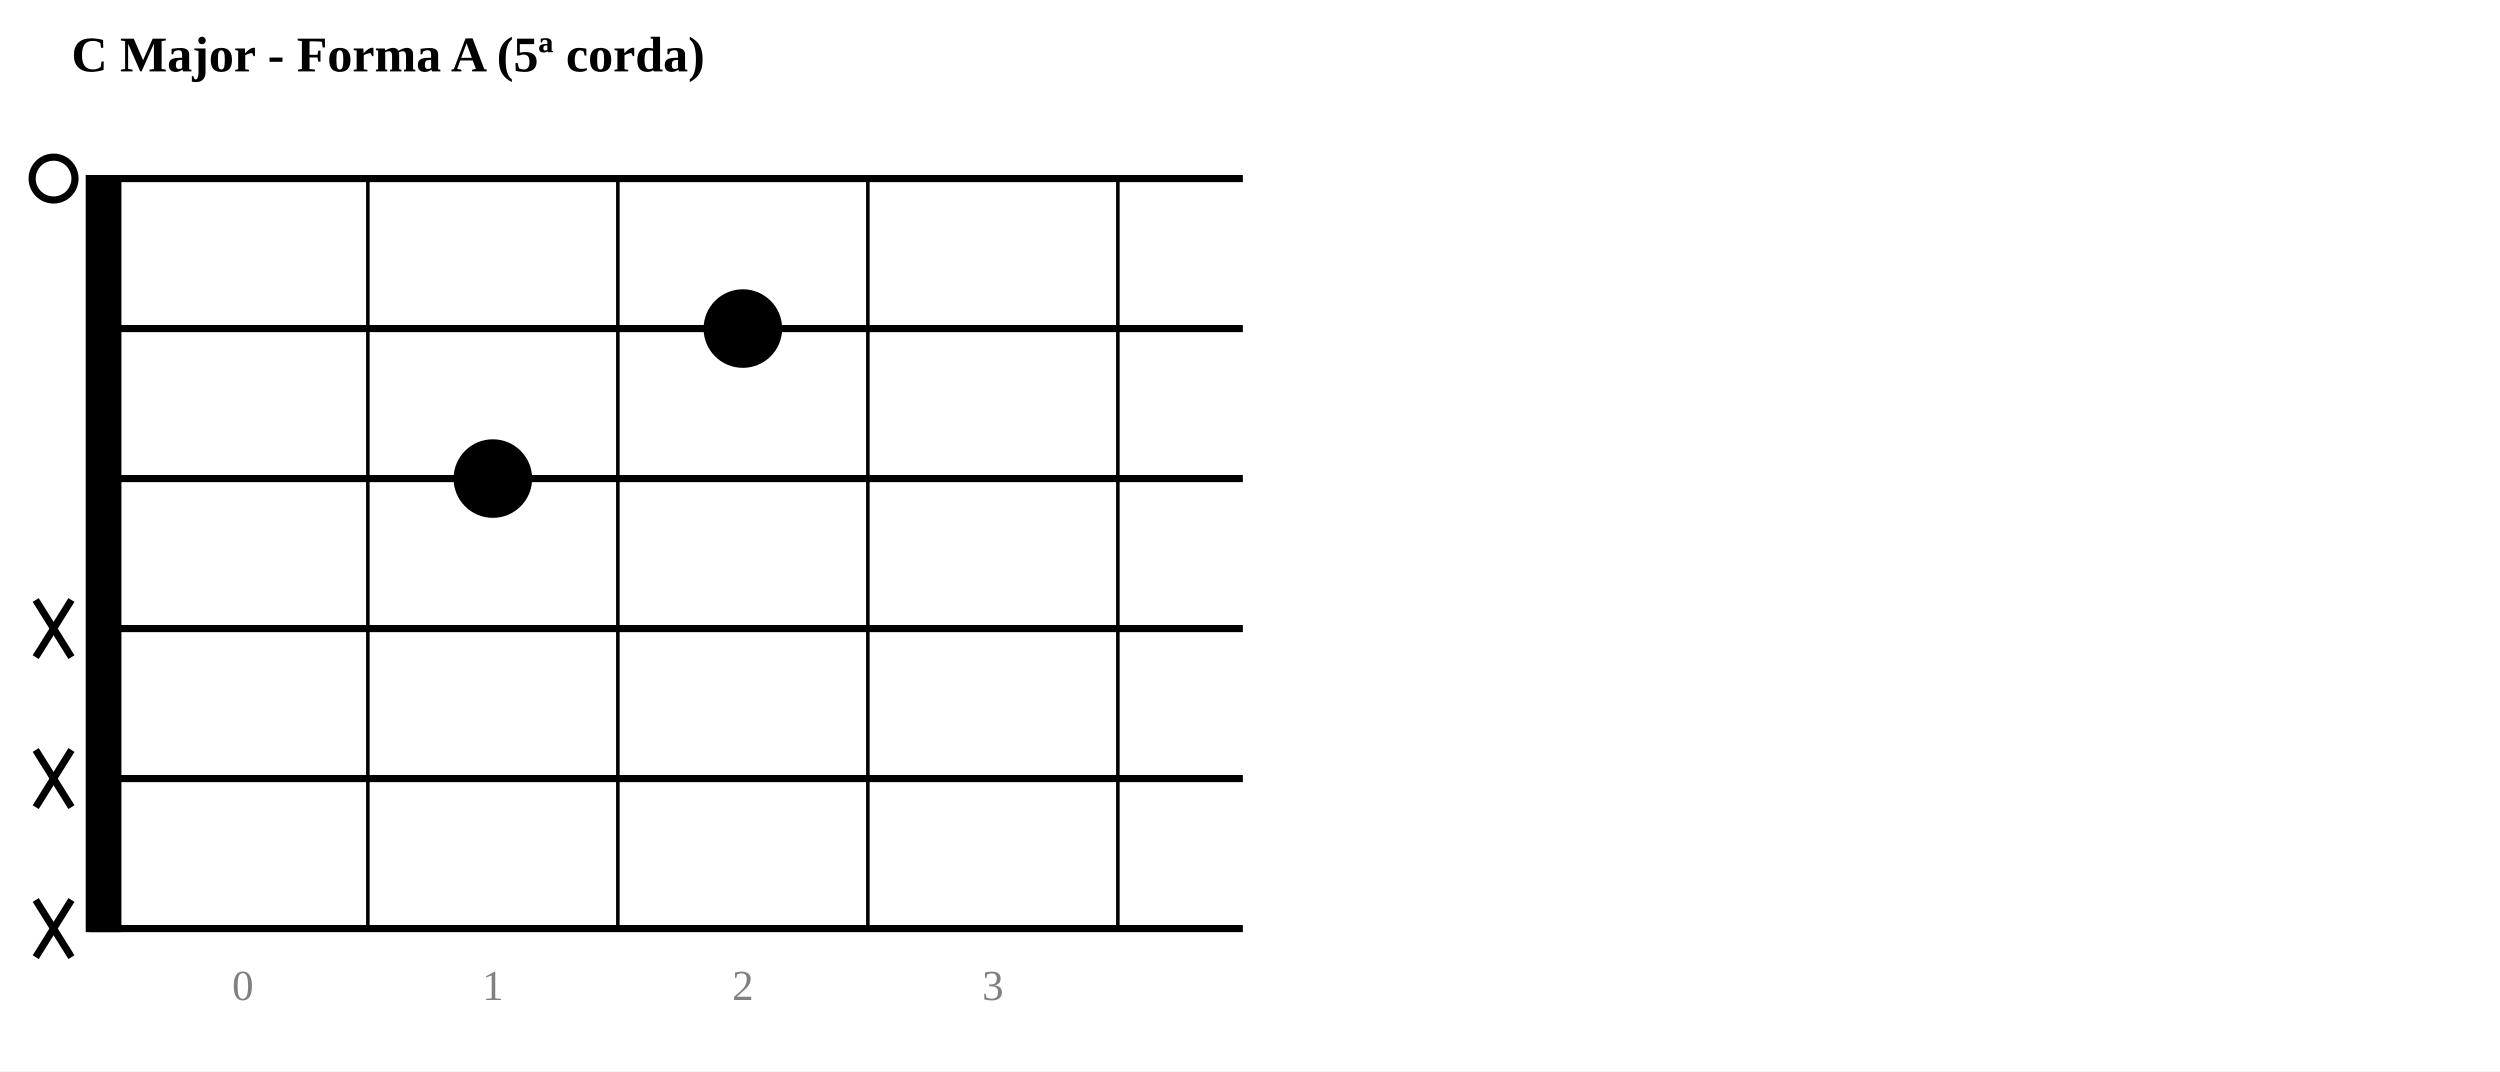
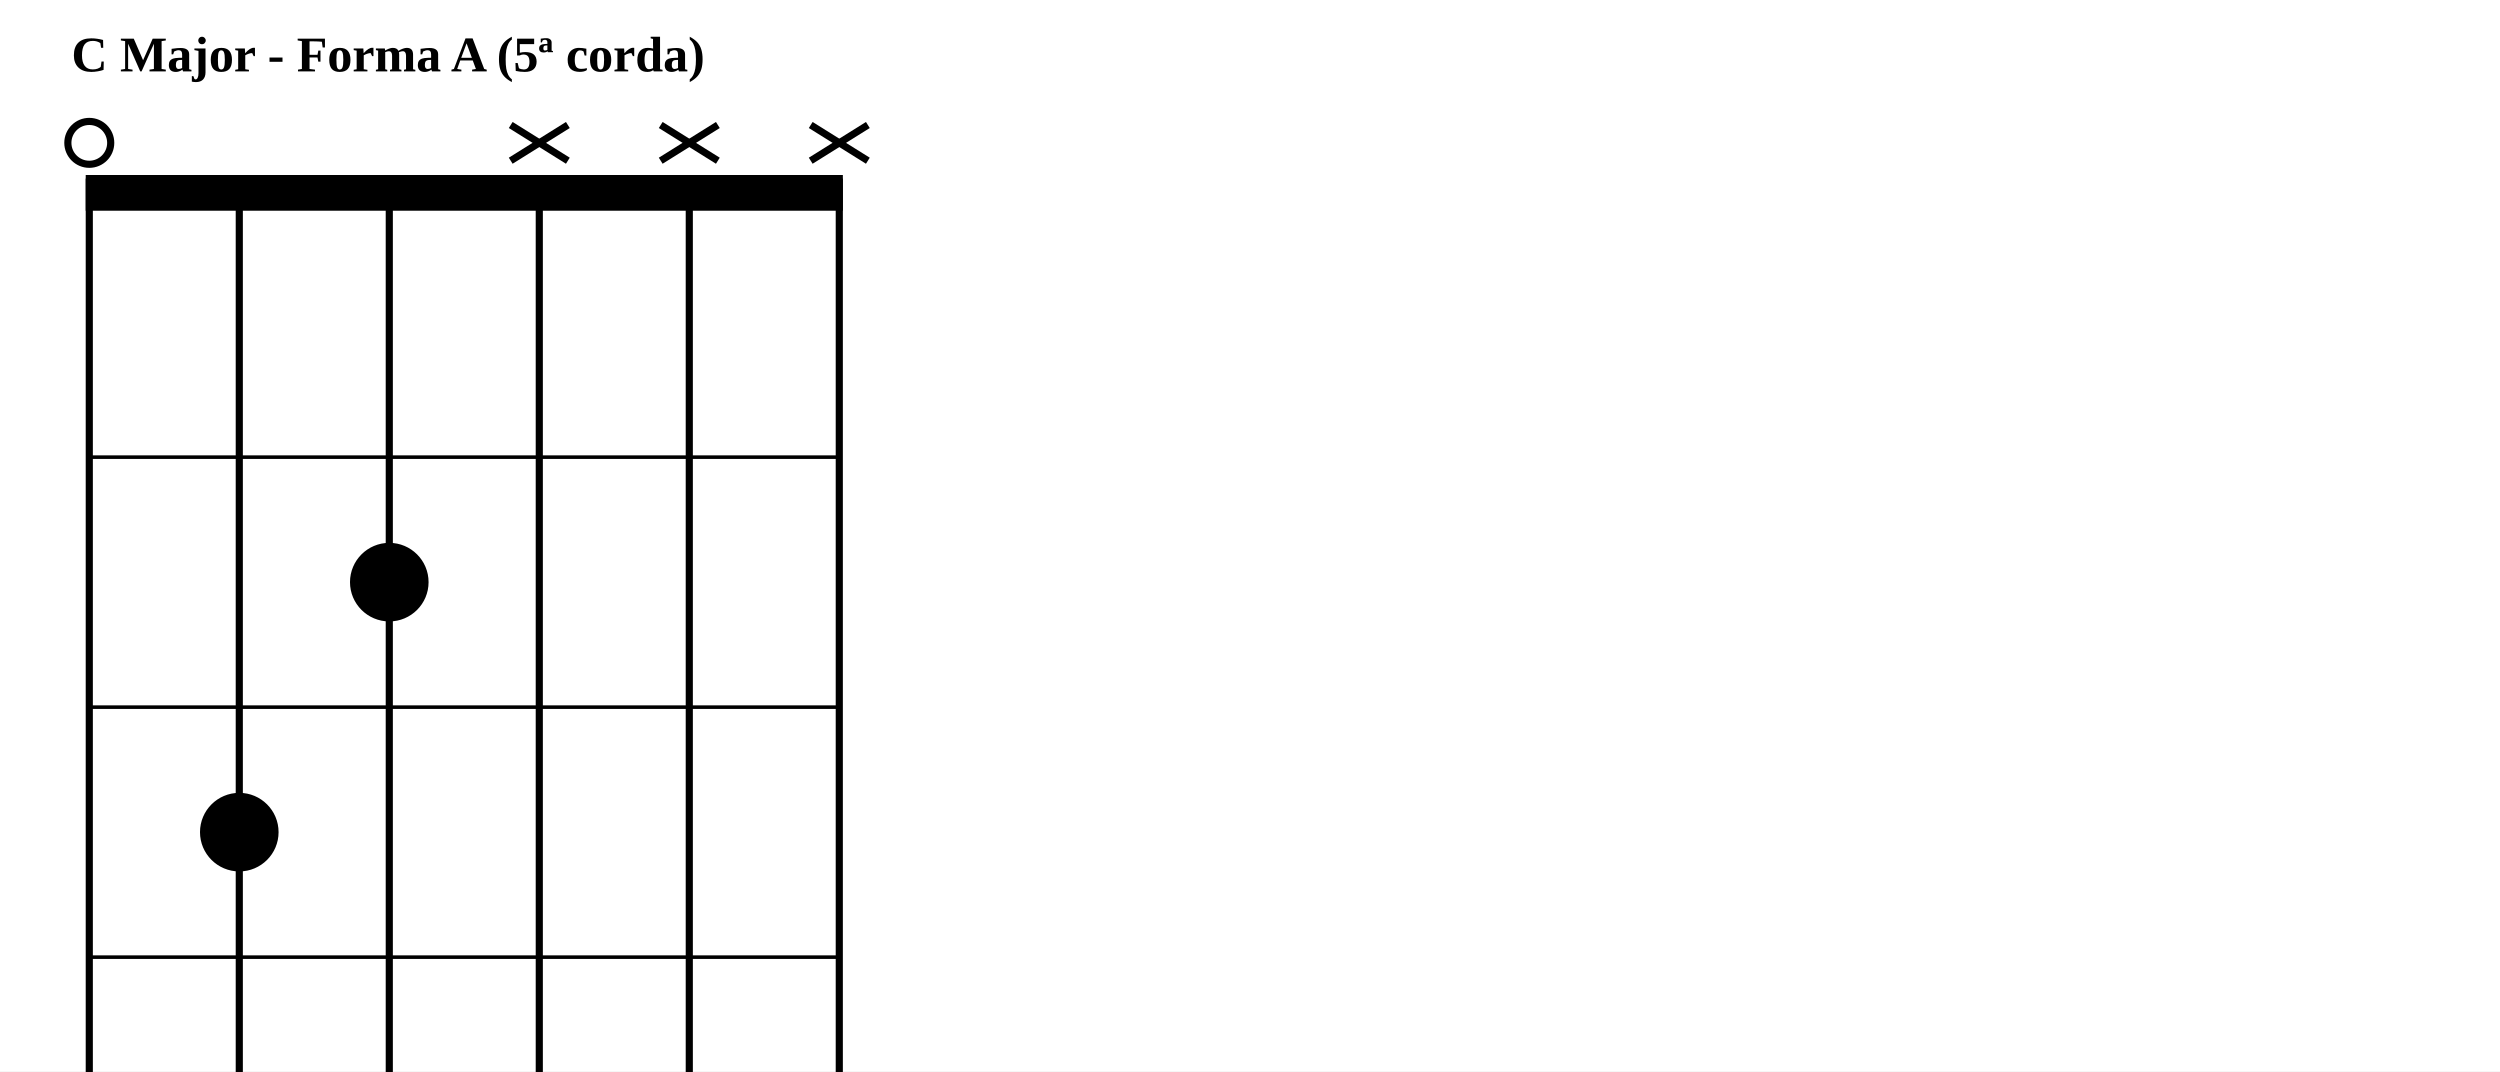
<svg xmlns="http://www.w3.org/2000/svg" width="700" height="300">
  <rect width="700" height="300" fill="white" />
  <text x="20" y="20" text-anchor="start" font-size="14" font-weight="bold">C Major - Forma A (5ª corda)</text>
-   <rect x="25" y="50" width="8" height="210.0" fill="black" stroke="black" stroke-width="2" />
-   <line x1="25" y1="50.0" x2="348.0" y2="50.0" stroke="black" stroke-width="2" />
-   <line x1="25" y1="92.0" x2="348.0" y2="92.0" stroke="black" stroke-width="2" />
-   <line x1="25" y1="134.0" x2="348.0" y2="134.0" stroke="black" stroke-width="2" />
-   <line x1="25" y1="176.0" x2="348.0" y2="176.0" stroke="black" stroke-width="2" />
-   <line x1="25" y1="218.0" x2="348.0" y2="218.0" stroke="black" stroke-width="2" />
-   <line x1="25" y1="260.0" x2="348.0" y2="260.0" stroke="black" stroke-width="2" />
-   <line x1="103" y1="50" x2="103" y2="260.0" stroke="black" stroke-width="1" />
-   <line x1="173" y1="50" x2="173" y2="260.0" stroke="black" stroke-width="1" />
-   <line x1="243" y1="50" x2="243" y2="260.0" stroke="black" stroke-width="1" />
-   <line x1="313" y1="50" x2="313" y2="260.0" stroke="black" stroke-width="1" />
-   <text x="68.0" y="280.0" text-anchor="middle" font-size="12" fill="gray">0</text>
-   <text x="138.0" y="280.0" text-anchor="middle" font-size="12" fill="gray">1</text>
-   <text x="208.0" y="280.0" text-anchor="middle" font-size="12" fill="gray">2</text>
-   <text x="278.0" y="280.0" text-anchor="middle" font-size="12" fill="gray">3</text>
-   <circle cx="15" cy="50.0" r="6" fill="none" stroke="black" stroke-width="2" />
-   <circle cx="208.0" cy="92.0" r="10" fill="black" stroke="black" stroke-width="2" />
-   <circle cx="138.0" cy="134.0" r="10" fill="black" stroke="black" stroke-width="2" />
-   <line x1="10" y1="168.0" x2="20" y2="184.0" stroke="black" stroke-width="2" />
-   <line x1="20" y1="168.0" x2="10" y2="184.0" stroke="black" stroke-width="2" />
-   <line x1="10" y1="210.0" x2="20" y2="226.0" stroke="black" stroke-width="2" />
-   <line x1="20" y1="210.0" x2="10" y2="226.0" stroke="black" stroke-width="2" />
-   <line x1="10" y1="252.0" x2="20" y2="268.0" stroke="black" stroke-width="2" />
-   <line x1="20" y1="252.0" x2="10" y2="268.0" stroke="black" stroke-width="2" />
+   <rect x="25" y="50" width="210.0" height="8" fill="black" stroke="black" stroke-width="2" />
+   <line x1="25.0" y1="50" x2="25.0" y2="373.0" stroke="black" stroke-width="2" />
+   <line x1="67.0" y1="50" x2="67.0" y2="373.0" stroke="black" stroke-width="2" />
+   <line x1="109.0" y1="50" x2="109.0" y2="373.0" stroke="black" stroke-width="2" />
+   <line x1="151.0" y1="50" x2="151.0" y2="373.0" stroke="black" stroke-width="2" />
+   <line x1="193.0" y1="50" x2="193.0" y2="373.0" stroke="black" stroke-width="2" />
+   <line x1="235.0" y1="50" x2="235.0" y2="373.0" stroke="black" stroke-width="2" />
+   <line x1="25" y1="128" x2="235.0" y2="128" stroke="black" stroke-width="1" />
+   <line x1="25" y1="198" x2="235.0" y2="198" stroke="black" stroke-width="1" />
+   <line x1="25" y1="268" x2="235.0" y2="268" stroke="black" stroke-width="1" />
+   <line x1="25" y1="338" x2="235.0" y2="338" stroke="black" stroke-width="1" />
+   <text x="60.0" y="393.0" text-anchor="middle" font-size="12" fill="gray">0</text>
+   <text x="130.0" y="393.0" text-anchor="middle" font-size="12" fill="gray">1</text>
+   <text x="200.0" y="393.0" text-anchor="middle" font-size="12" fill="gray">2</text>
+   <text x="270.0" y="393.0" text-anchor="middle" font-size="12" fill="gray">3</text>
+   <circle cx="25.0" cy="40" r="6" fill="none" stroke="black" stroke-width="2" />
+   <circle cx="67.0" cy="233.0" r="10" fill="black" stroke="black" stroke-width="2" />
+   <circle cx="109.0" cy="163.0" r="10" fill="black" stroke="black" stroke-width="2" />
+   <line x1="143.0" y1="35" x2="159.0" y2="45" stroke="black" stroke-width="2" />
+   <line x1="159.0" y1="35" x2="143.0" y2="45" stroke="black" stroke-width="2" />
+   <line x1="185.0" y1="35" x2="201.0" y2="45" stroke="black" stroke-width="2" />
+   <line x1="201.0" y1="35" x2="185.0" y2="45" stroke="black" stroke-width="2" />
+   <line x1="227.0" y1="35" x2="243.0" y2="45" stroke="black" stroke-width="2" />
+   <line x1="243.0" y1="35" x2="227.0" y2="45" stroke="black" stroke-width="2" />
</svg>
